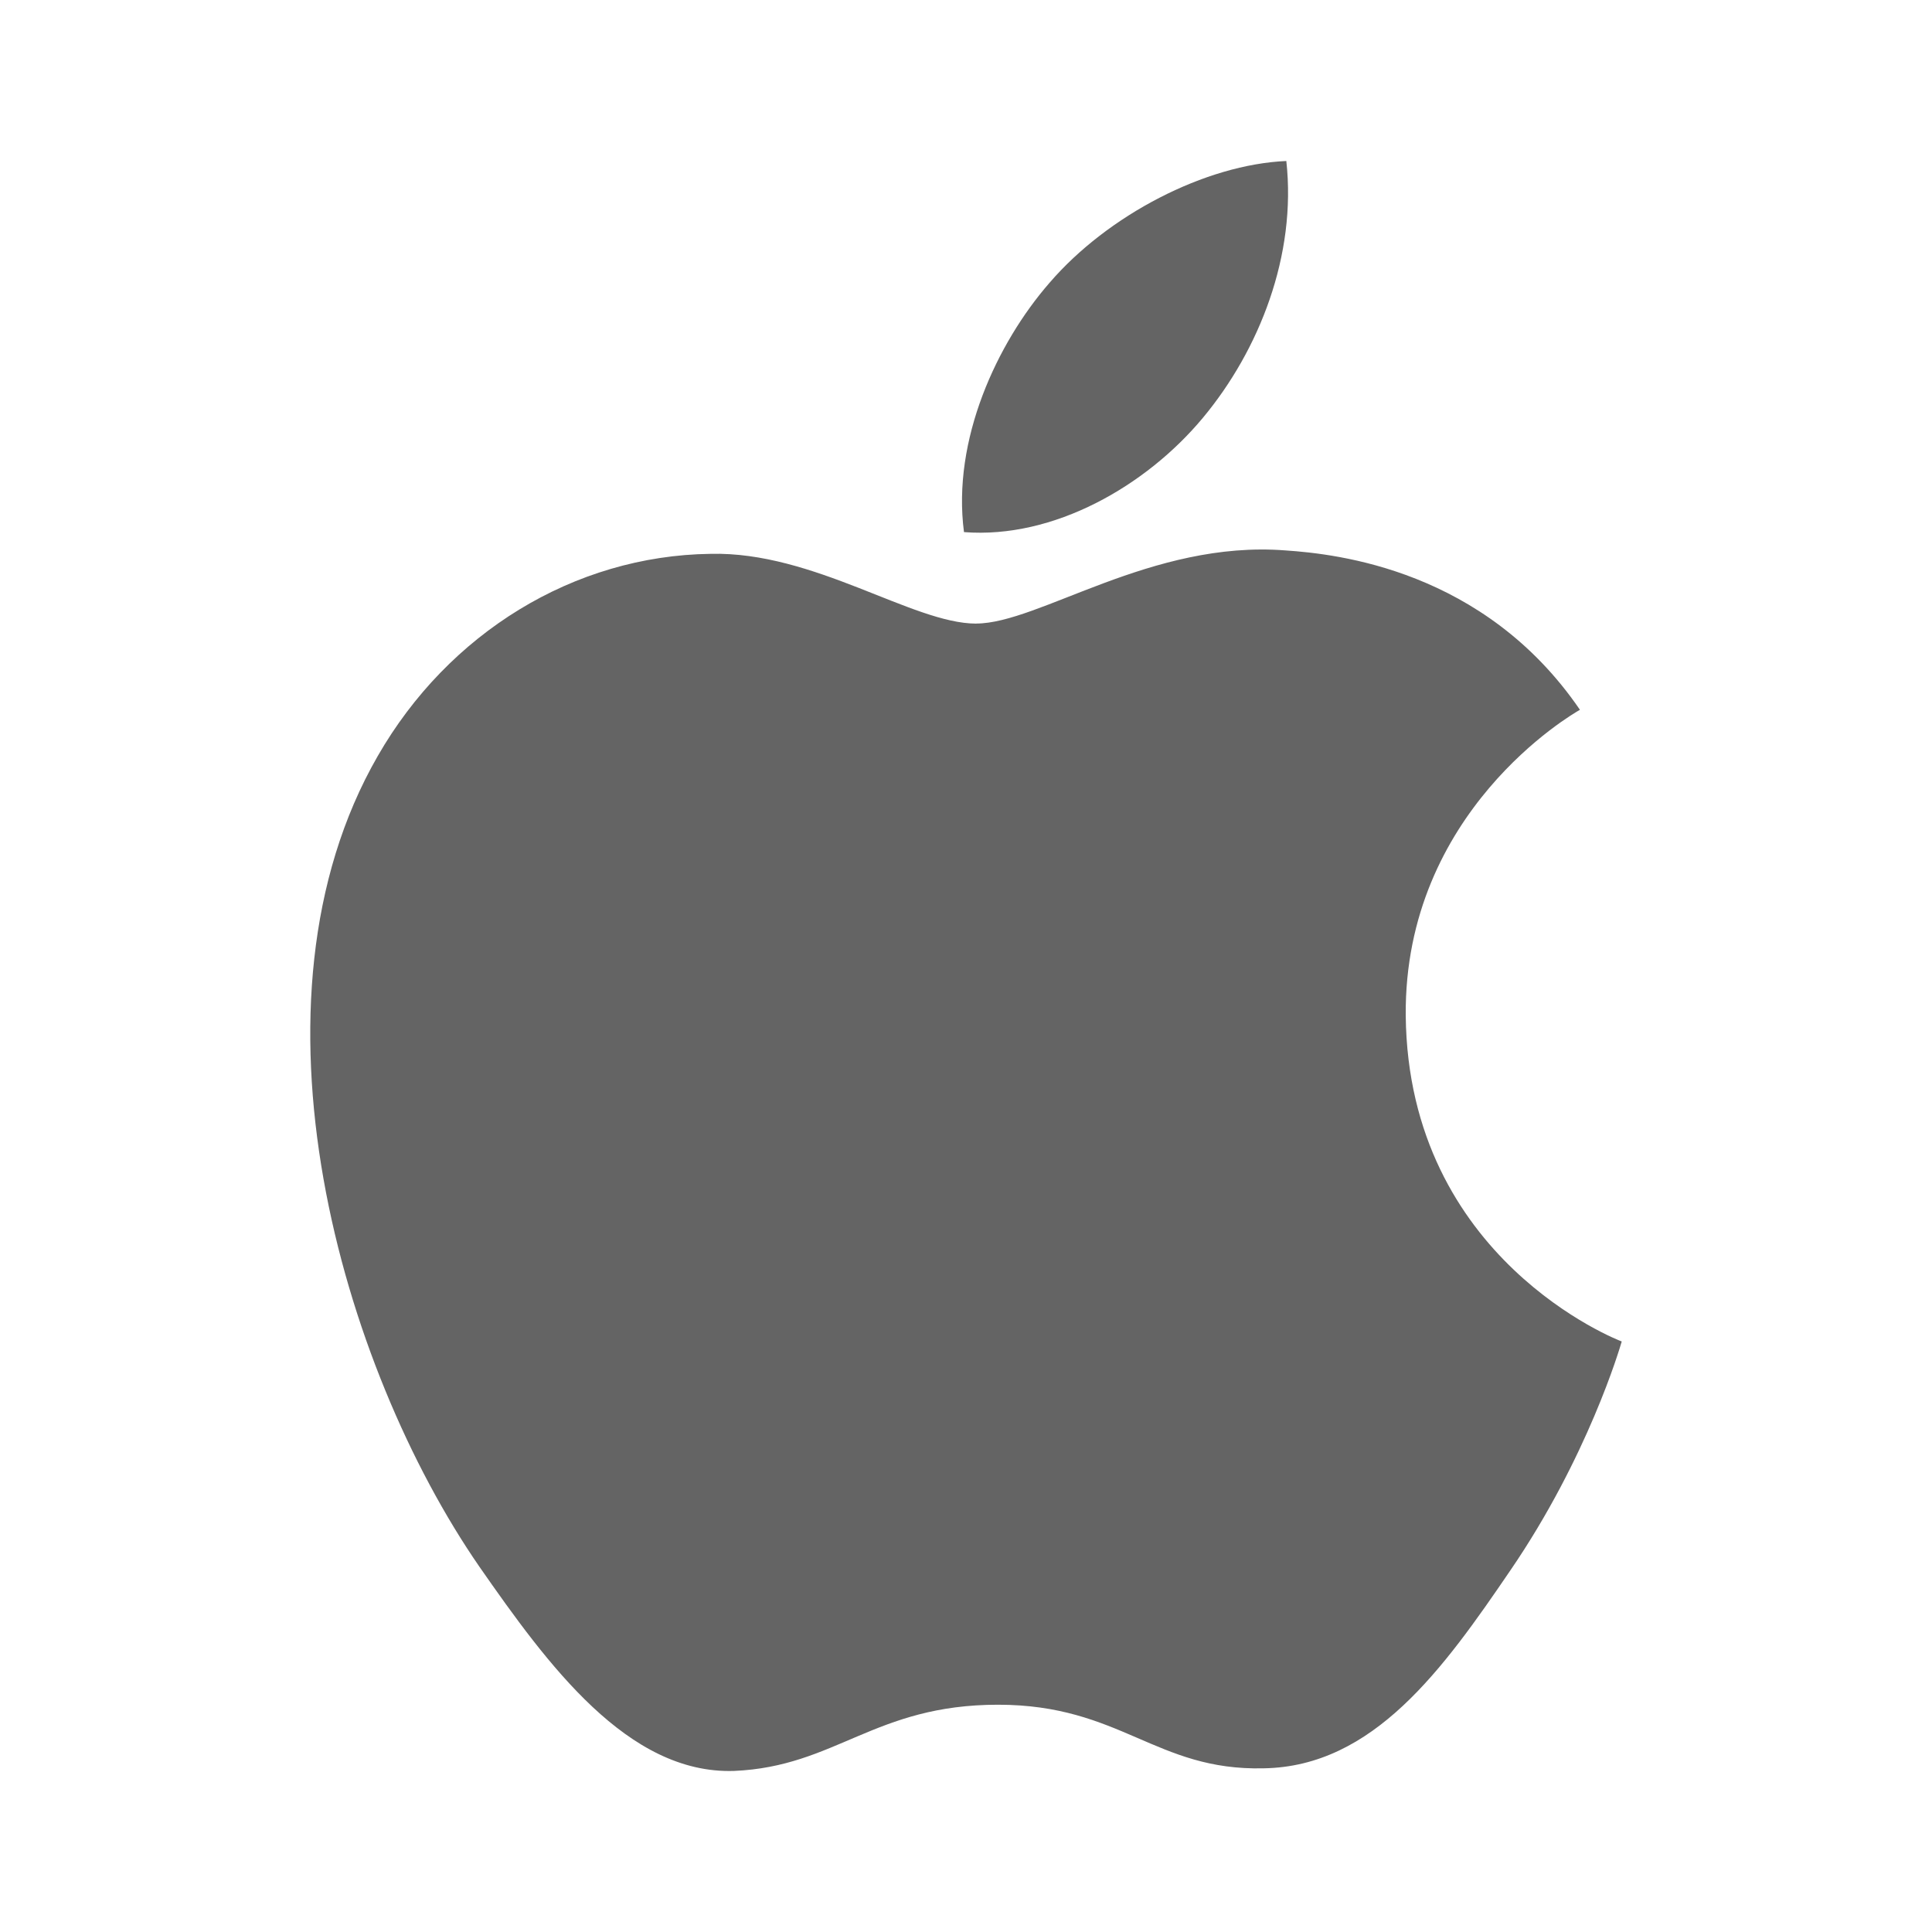
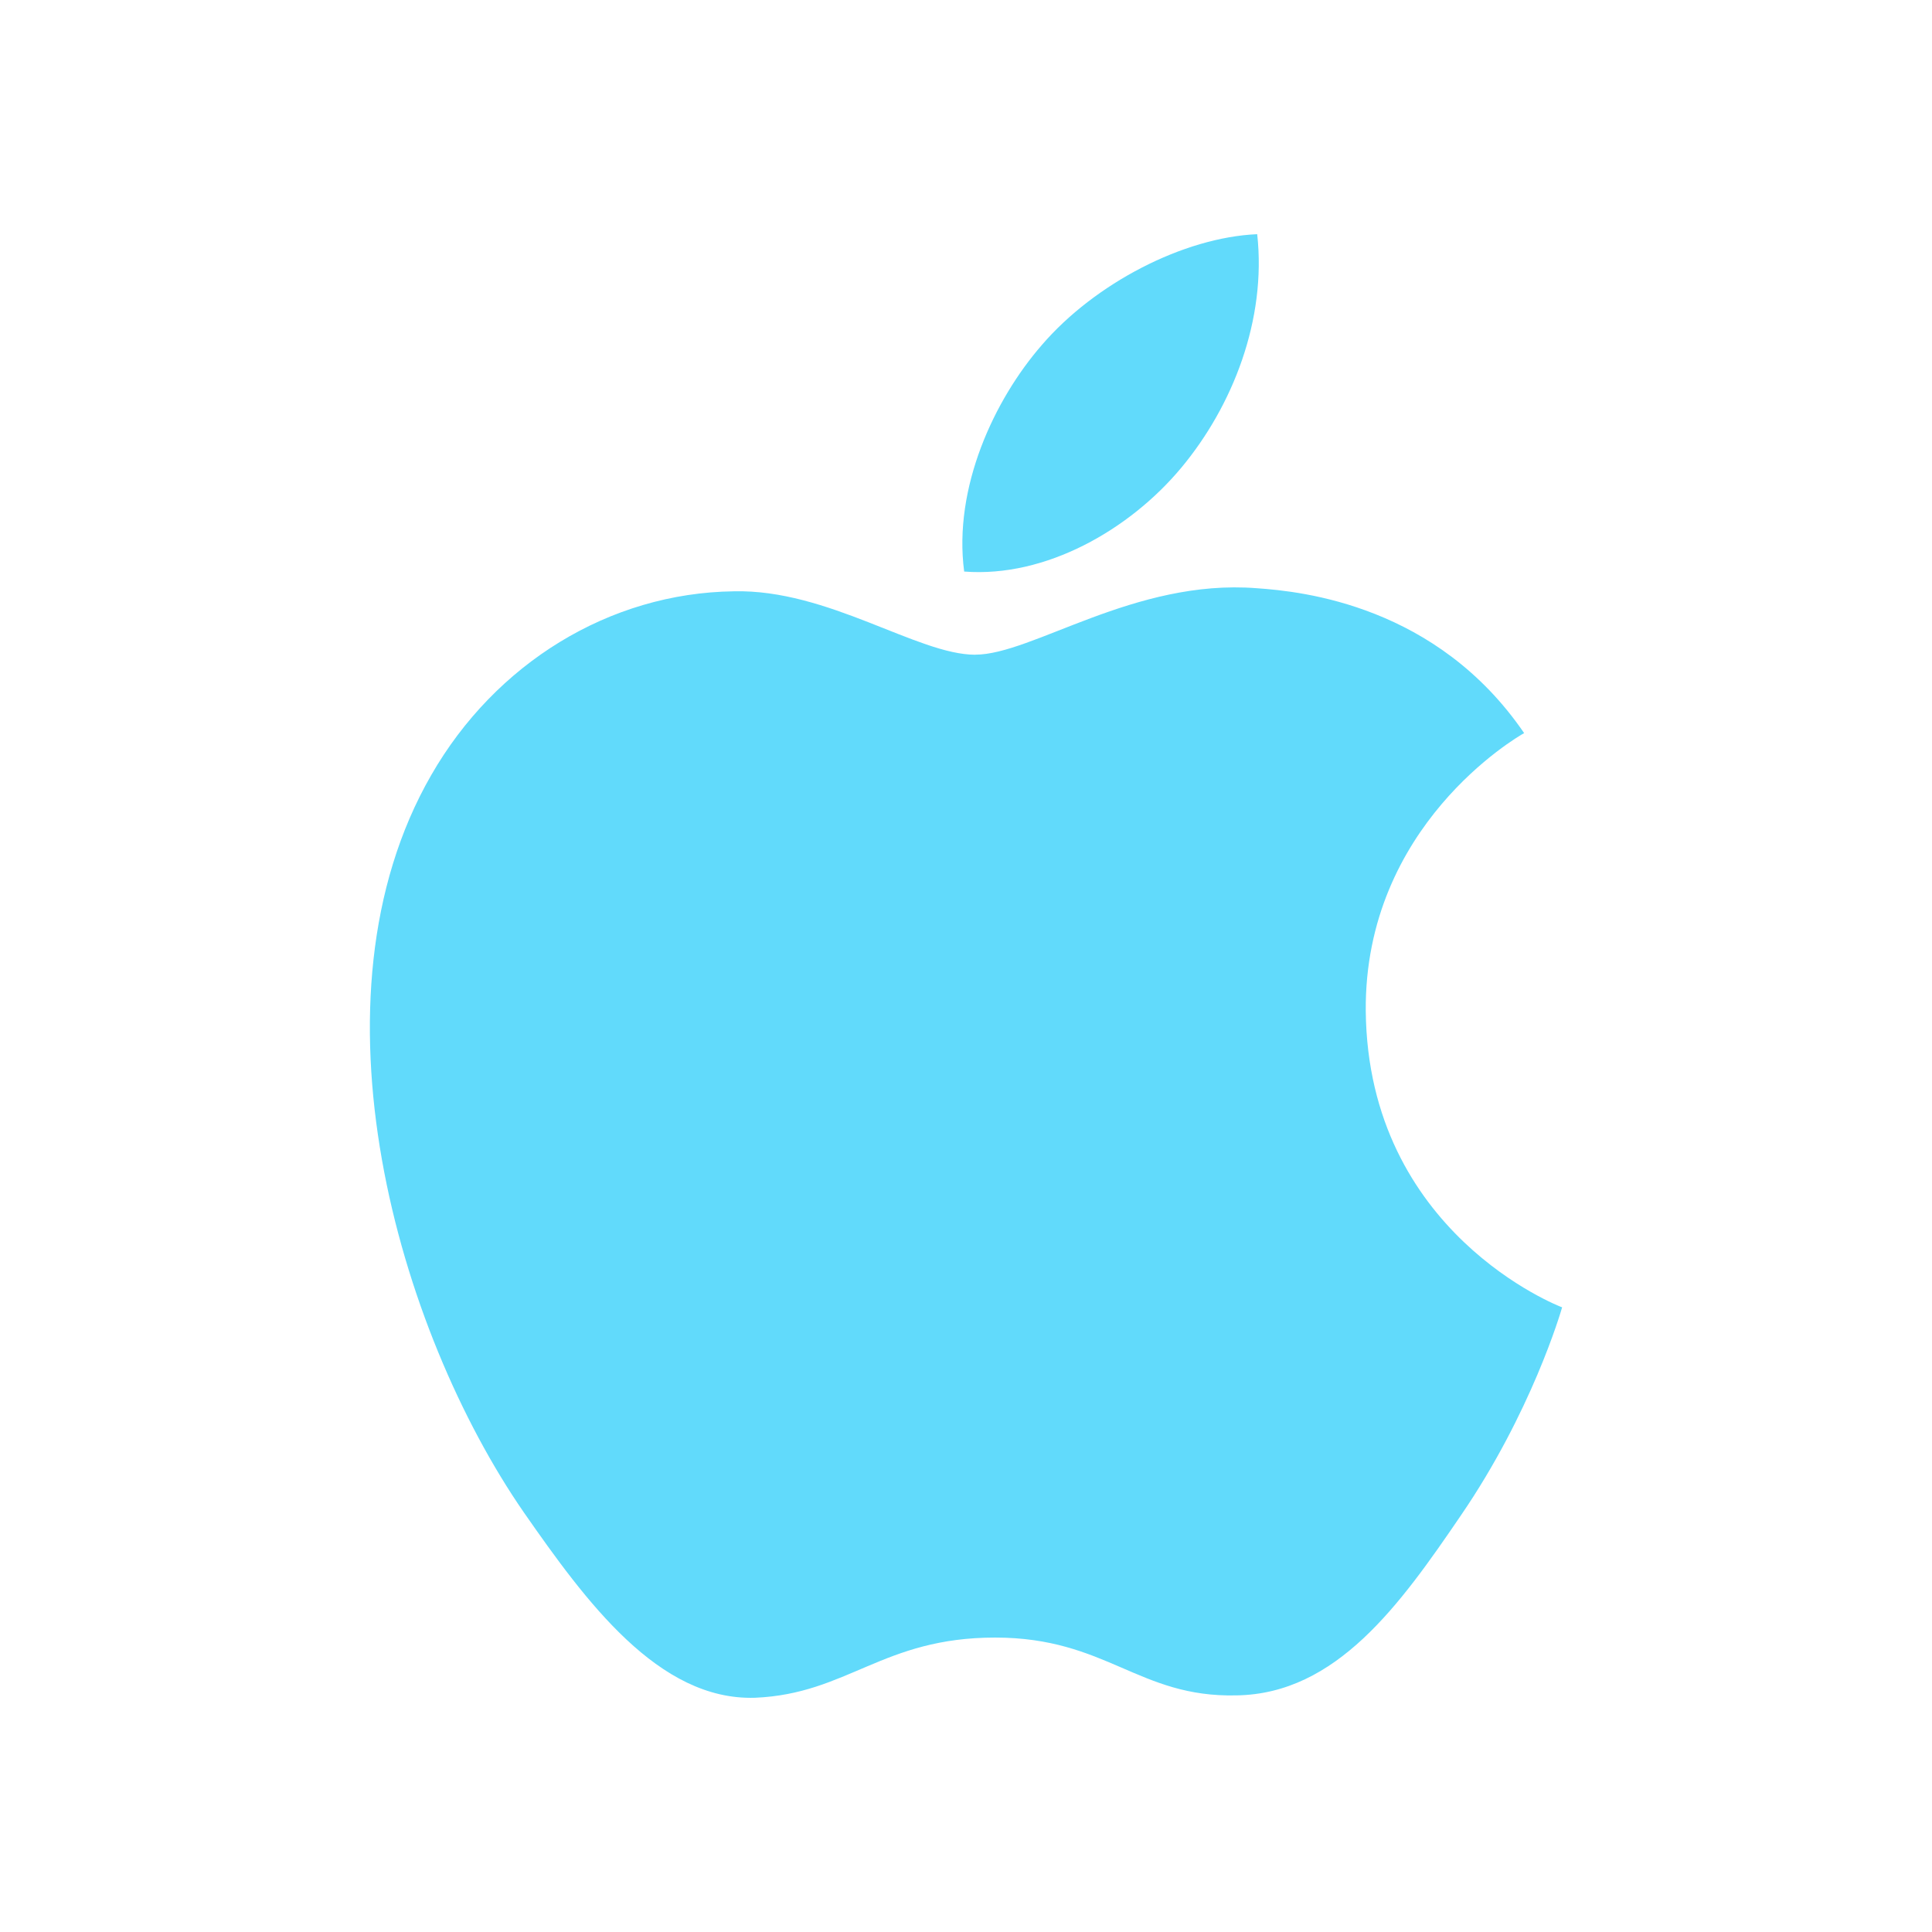
- <svg xmlns="http://www.w3.org/2000/svg" width="48" height="48" viewBox="-2.4 -2.4 28.8 28.8">
+ <svg xmlns="http://www.w3.org/2000/svg" width="48" height="48" viewBox="-3.84 -3.84 31.68 31.68">
  <style>
        @keyframes popup {
            0% {
                opacity: 0;
                transform: scale(0);
            }
            50% {
                transform: scale(1.2);
            }
            70% {
                transform: scale(0.9);
            }
            85% {
                transform: scale(1.05);
            }
            100% {
                opacity: 1;
                transform: scale(1);
            }
        }
        @keyframes float {
            0%, 100% {
                filter: drop-shadow(0 0 8px rgba(100, 100, 100, 0.3));
            }
            25% {
                filter: drop-shadow(0 0 12px rgba(100, 100, 100, 0.5));
            }
            50% {
                filter: drop-shadow(0 0 15px rgba(100, 100, 100, 0.6));
            }
            75% {
                filter: drop-shadow(0 0 12px rgba(100, 100, 100, 0.5));
            }
        }
        #apple-logo {
            animation: popup 0.6s cubic-bezier(0.68, -0.55, 0.265, 1.55) forwards, float 3s ease-in-out 0.6s infinite;
            transform-origin: center;
        }
    </style>
  <g id="apple-logo">
-     <path d="M12.152 6.896c-.948 0-2.415-1.078-3.96-1.04-2.04.027-3.91 1.183-4.961 3.014-2.117 3.675-.546 9.103 1.519 12.09 1.013 1.454 2.208 3.09 3.792 3.039 1.52-.065 2.09-.987 3.935-.987 1.831 0 2.35.987 3.96.948 1.637-.026 2.676-1.48 3.676-2.948 1.156-1.688 1.636-3.325 1.662-3.415-.039-.013-3.182-1.221-3.22-4.857-.026-3.04 2.48-4.494 2.597-4.559-1.429-2.09-3.623-2.324-4.39-2.376-2-.156-3.675 1.09-4.61 1.09zM15.53 3.83c.843-1.012 1.4-2.427 1.245-3.83-1.207.052-2.662.805-3.532 1.818-.78.896-1.454 2.338-1.273 3.714 1.338.104 2.715-.688 3.559-1.701" fill="#646464" />
+     <path d="M12.152 6.896c-.948 0-2.415-1.078-3.96-1.04-2.04.027-3.91 1.183-4.961 3.014-2.117 3.675-.546 9.103 1.519 12.09 1.013 1.454 2.208 3.09 3.792 3.039 1.52-.065 2.09-.987 3.935-.987 1.831 0 2.35.987 3.96.948 1.637-.026 2.676-1.48 3.676-2.948 1.156-1.688 1.636-3.325 1.662-3.415-.039-.013-3.182-1.221-3.22-4.857-.026-3.04 2.48-4.494 2.597-4.559-1.429-2.09-3.623-2.324-4.39-2.376-2-.156-3.675 1.09-4.61 1.09zM15.53 3.83c.843-1.012 1.4-2.427 1.245-3.83-1.207.052-2.662.805-3.532 1.818-.78.896-1.454 2.338-1.273 3.714 1.338.104 2.715-.688 3.559-1.701" fill="#61DAFB" />
  </g>
</svg>
